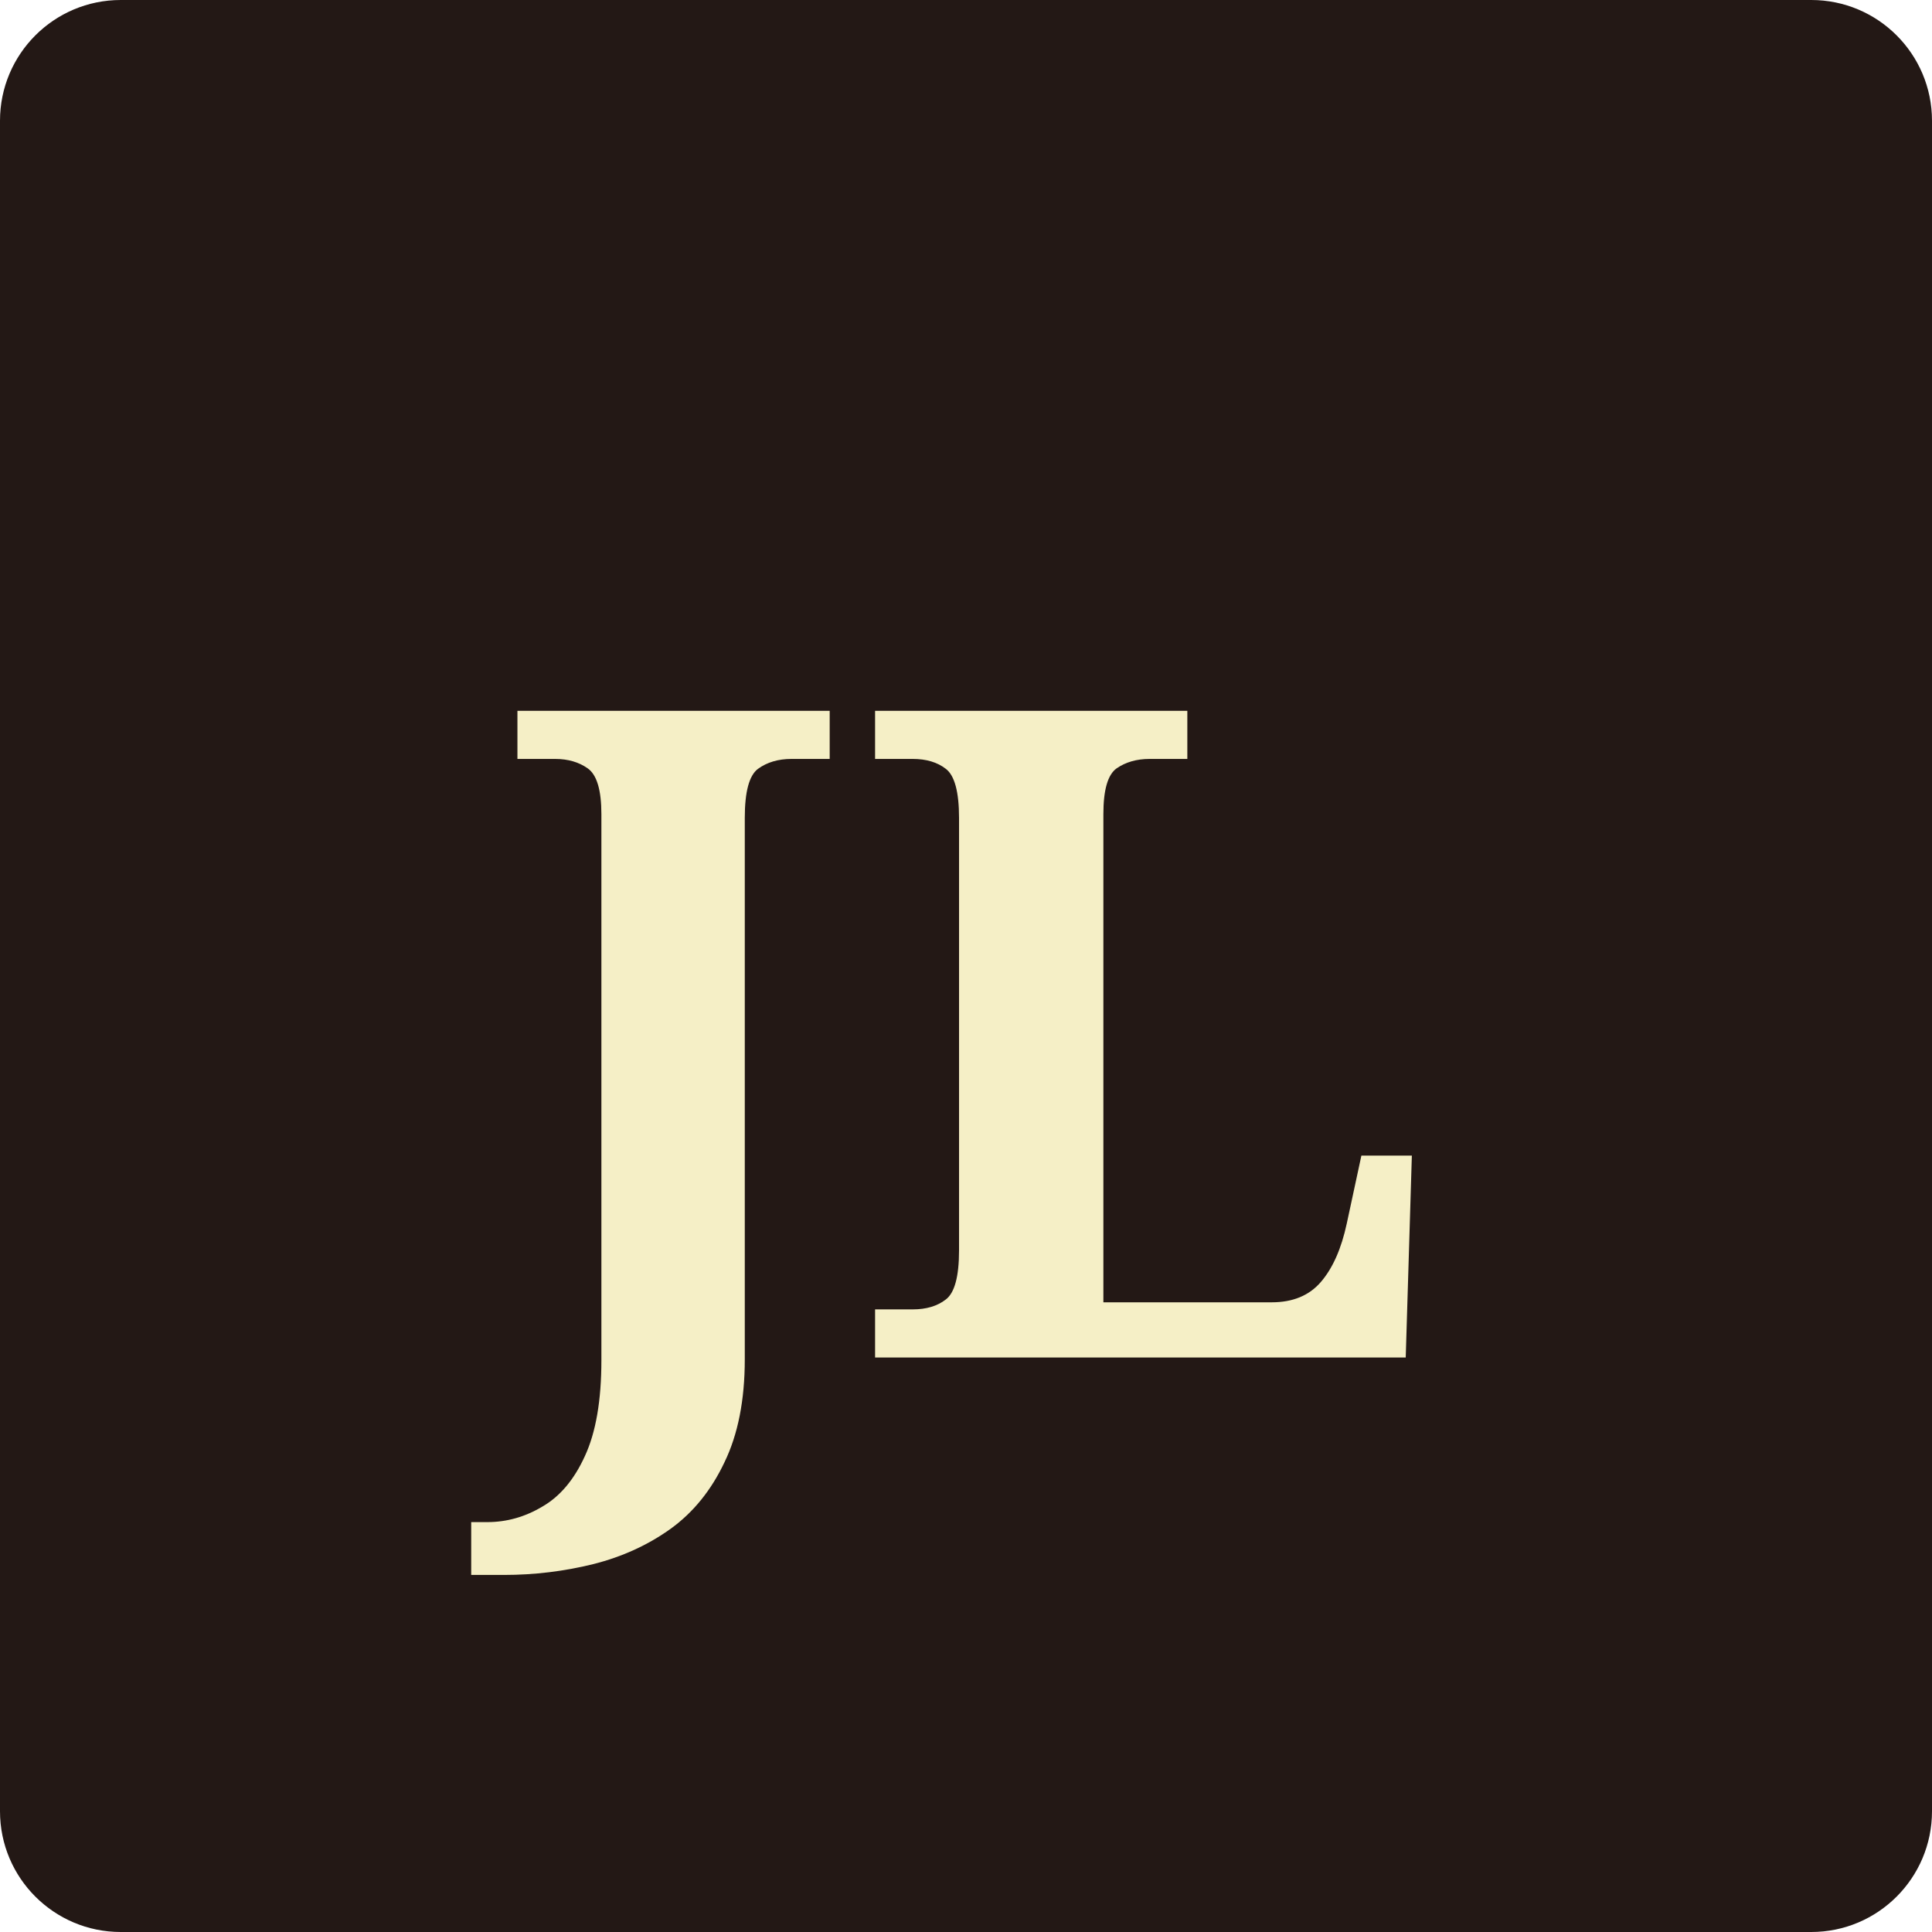
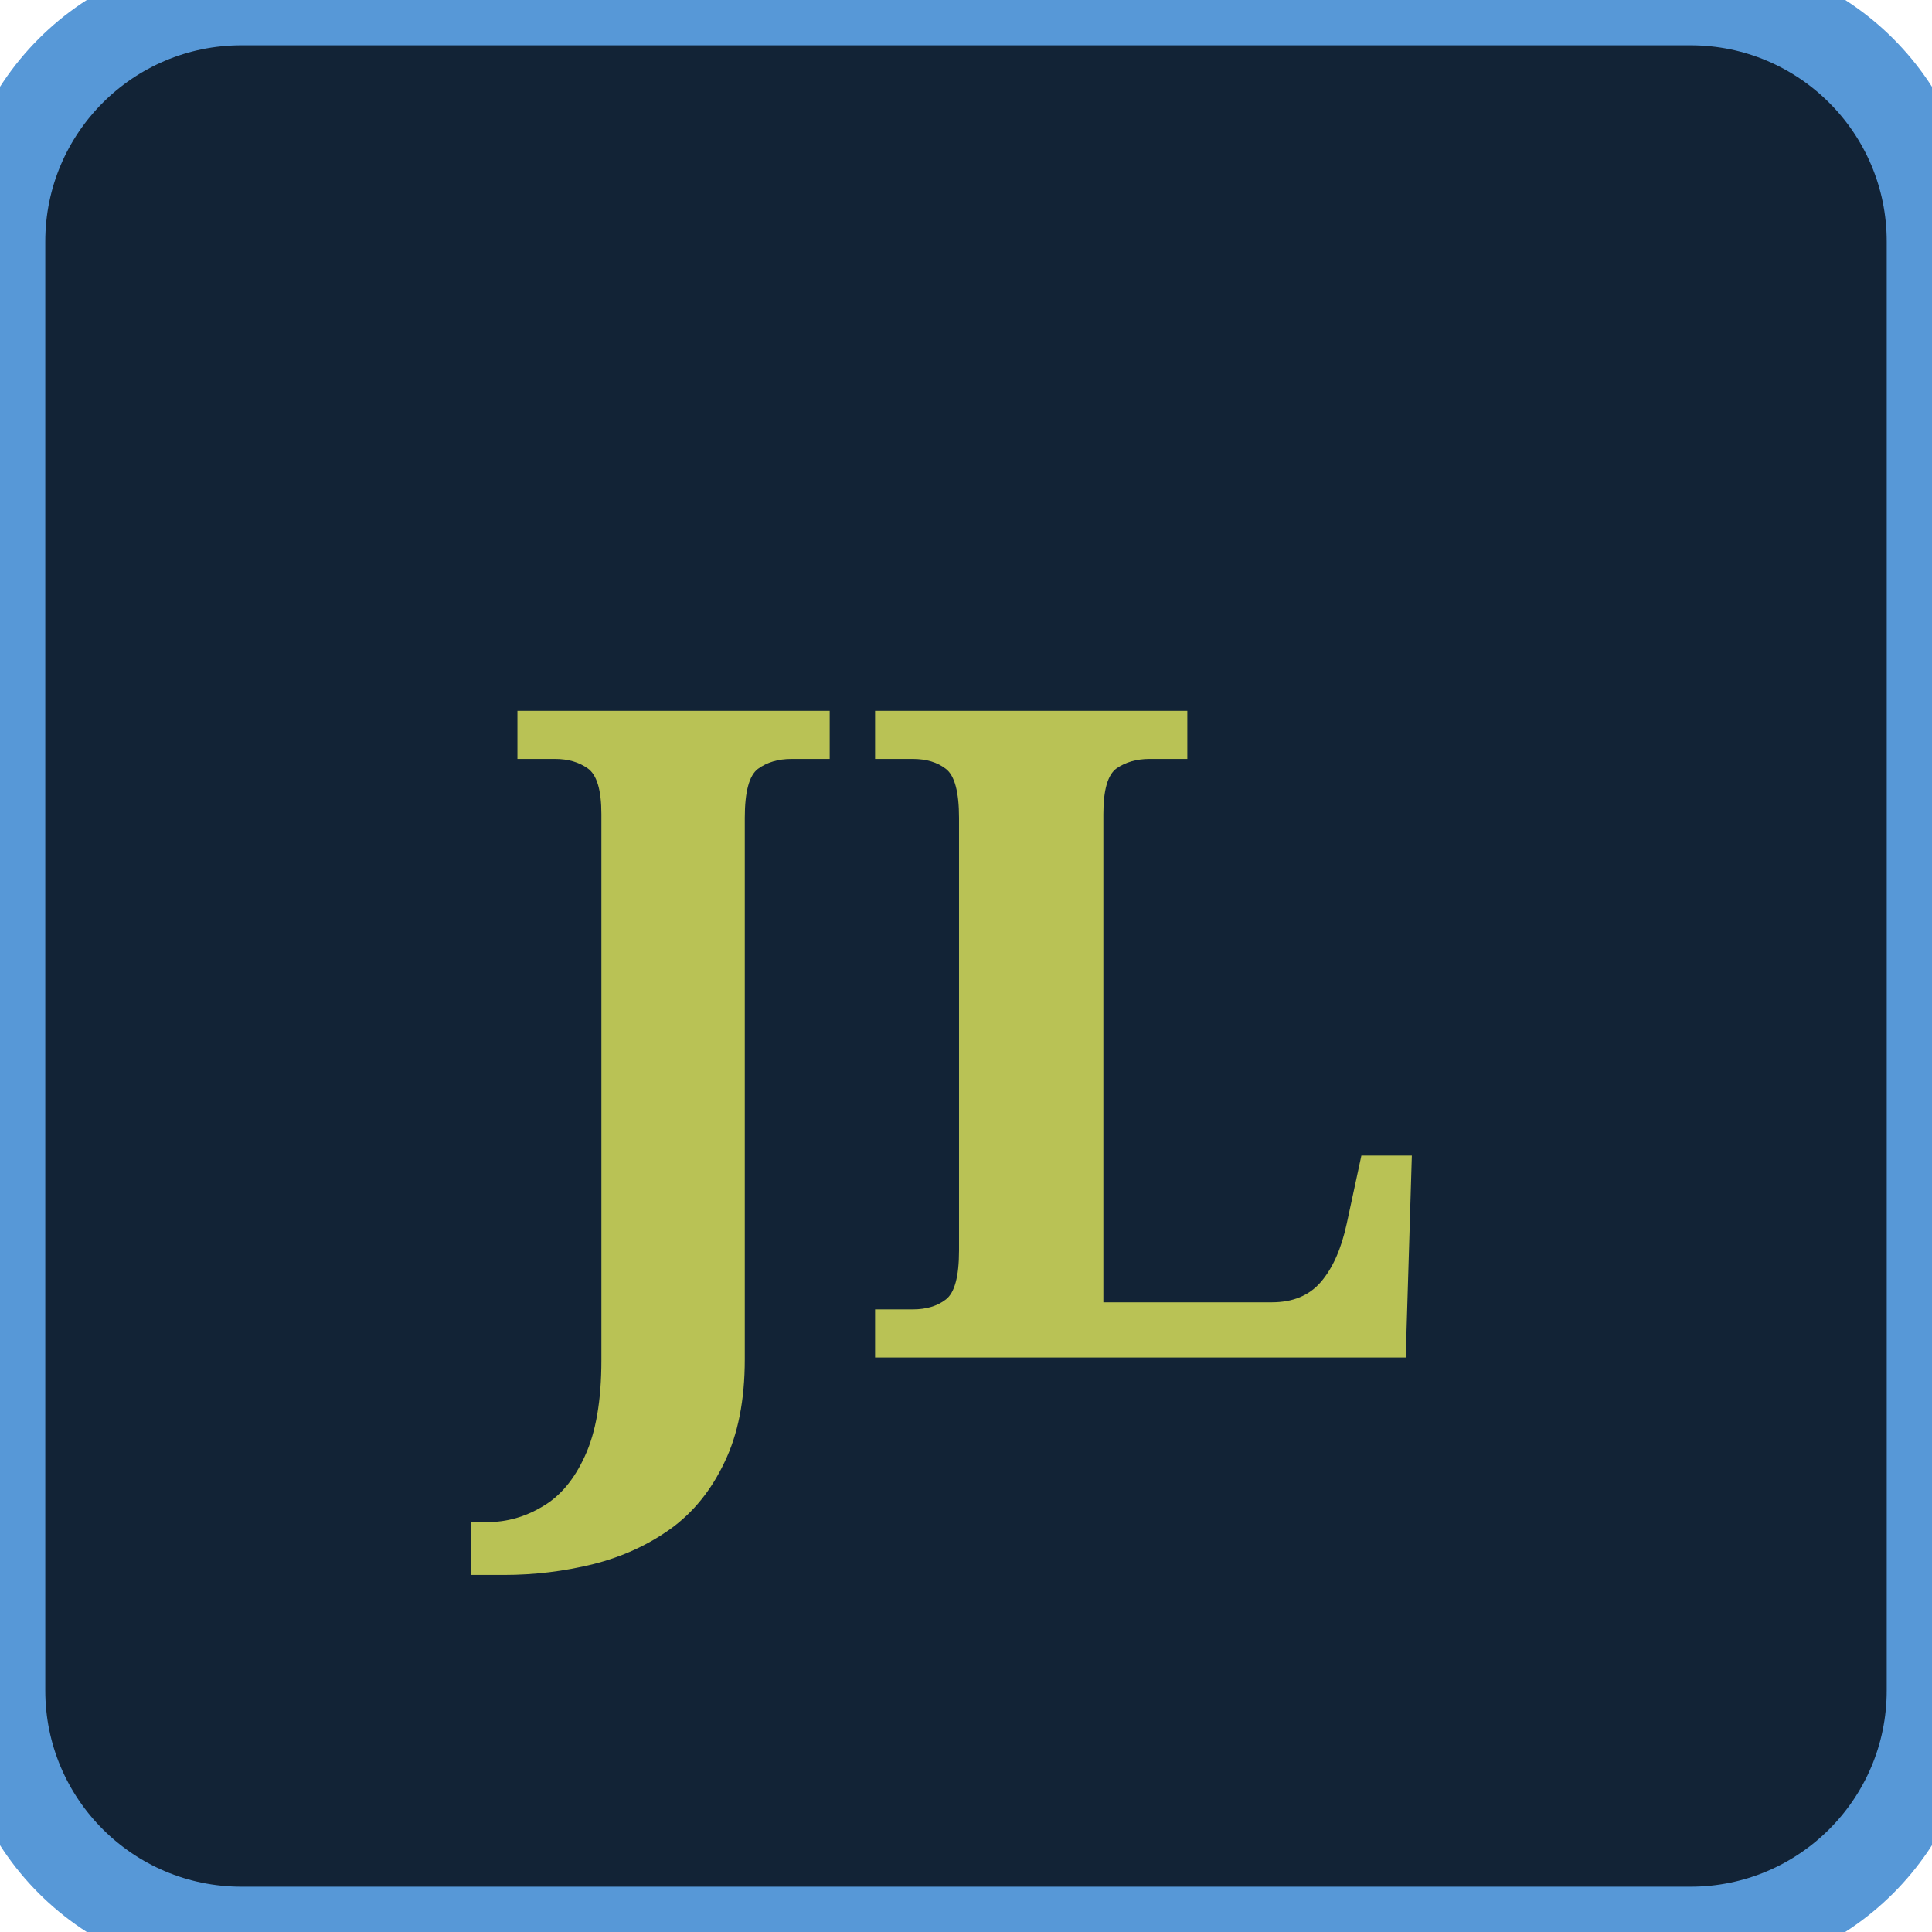
<svg xmlns="http://www.w3.org/2000/svg" viewBox="0 0 64 64" role="img" aria-label="JL monogram">
-   <rect width="64" height="64" rx="4" fill="#231815" />
-   <text x="50%" y="54%" dominant-baseline="middle" text-anchor="middle" fill="#F5EFC6" font-family="Georgia, serif" font-size="30" font-weight="600">JL</text>
+   <rect width="64" height="64" rx="8" fill="#122336" stroke="#5798D7" stroke-width="3" />
+   <text x="50%" y="54%" dominant-baseline="middle" text-anchor="middle" fill="#B9C255" font-family="Georgia, serif" font-size="30" font-weight="600">JL</text>
</svg>
